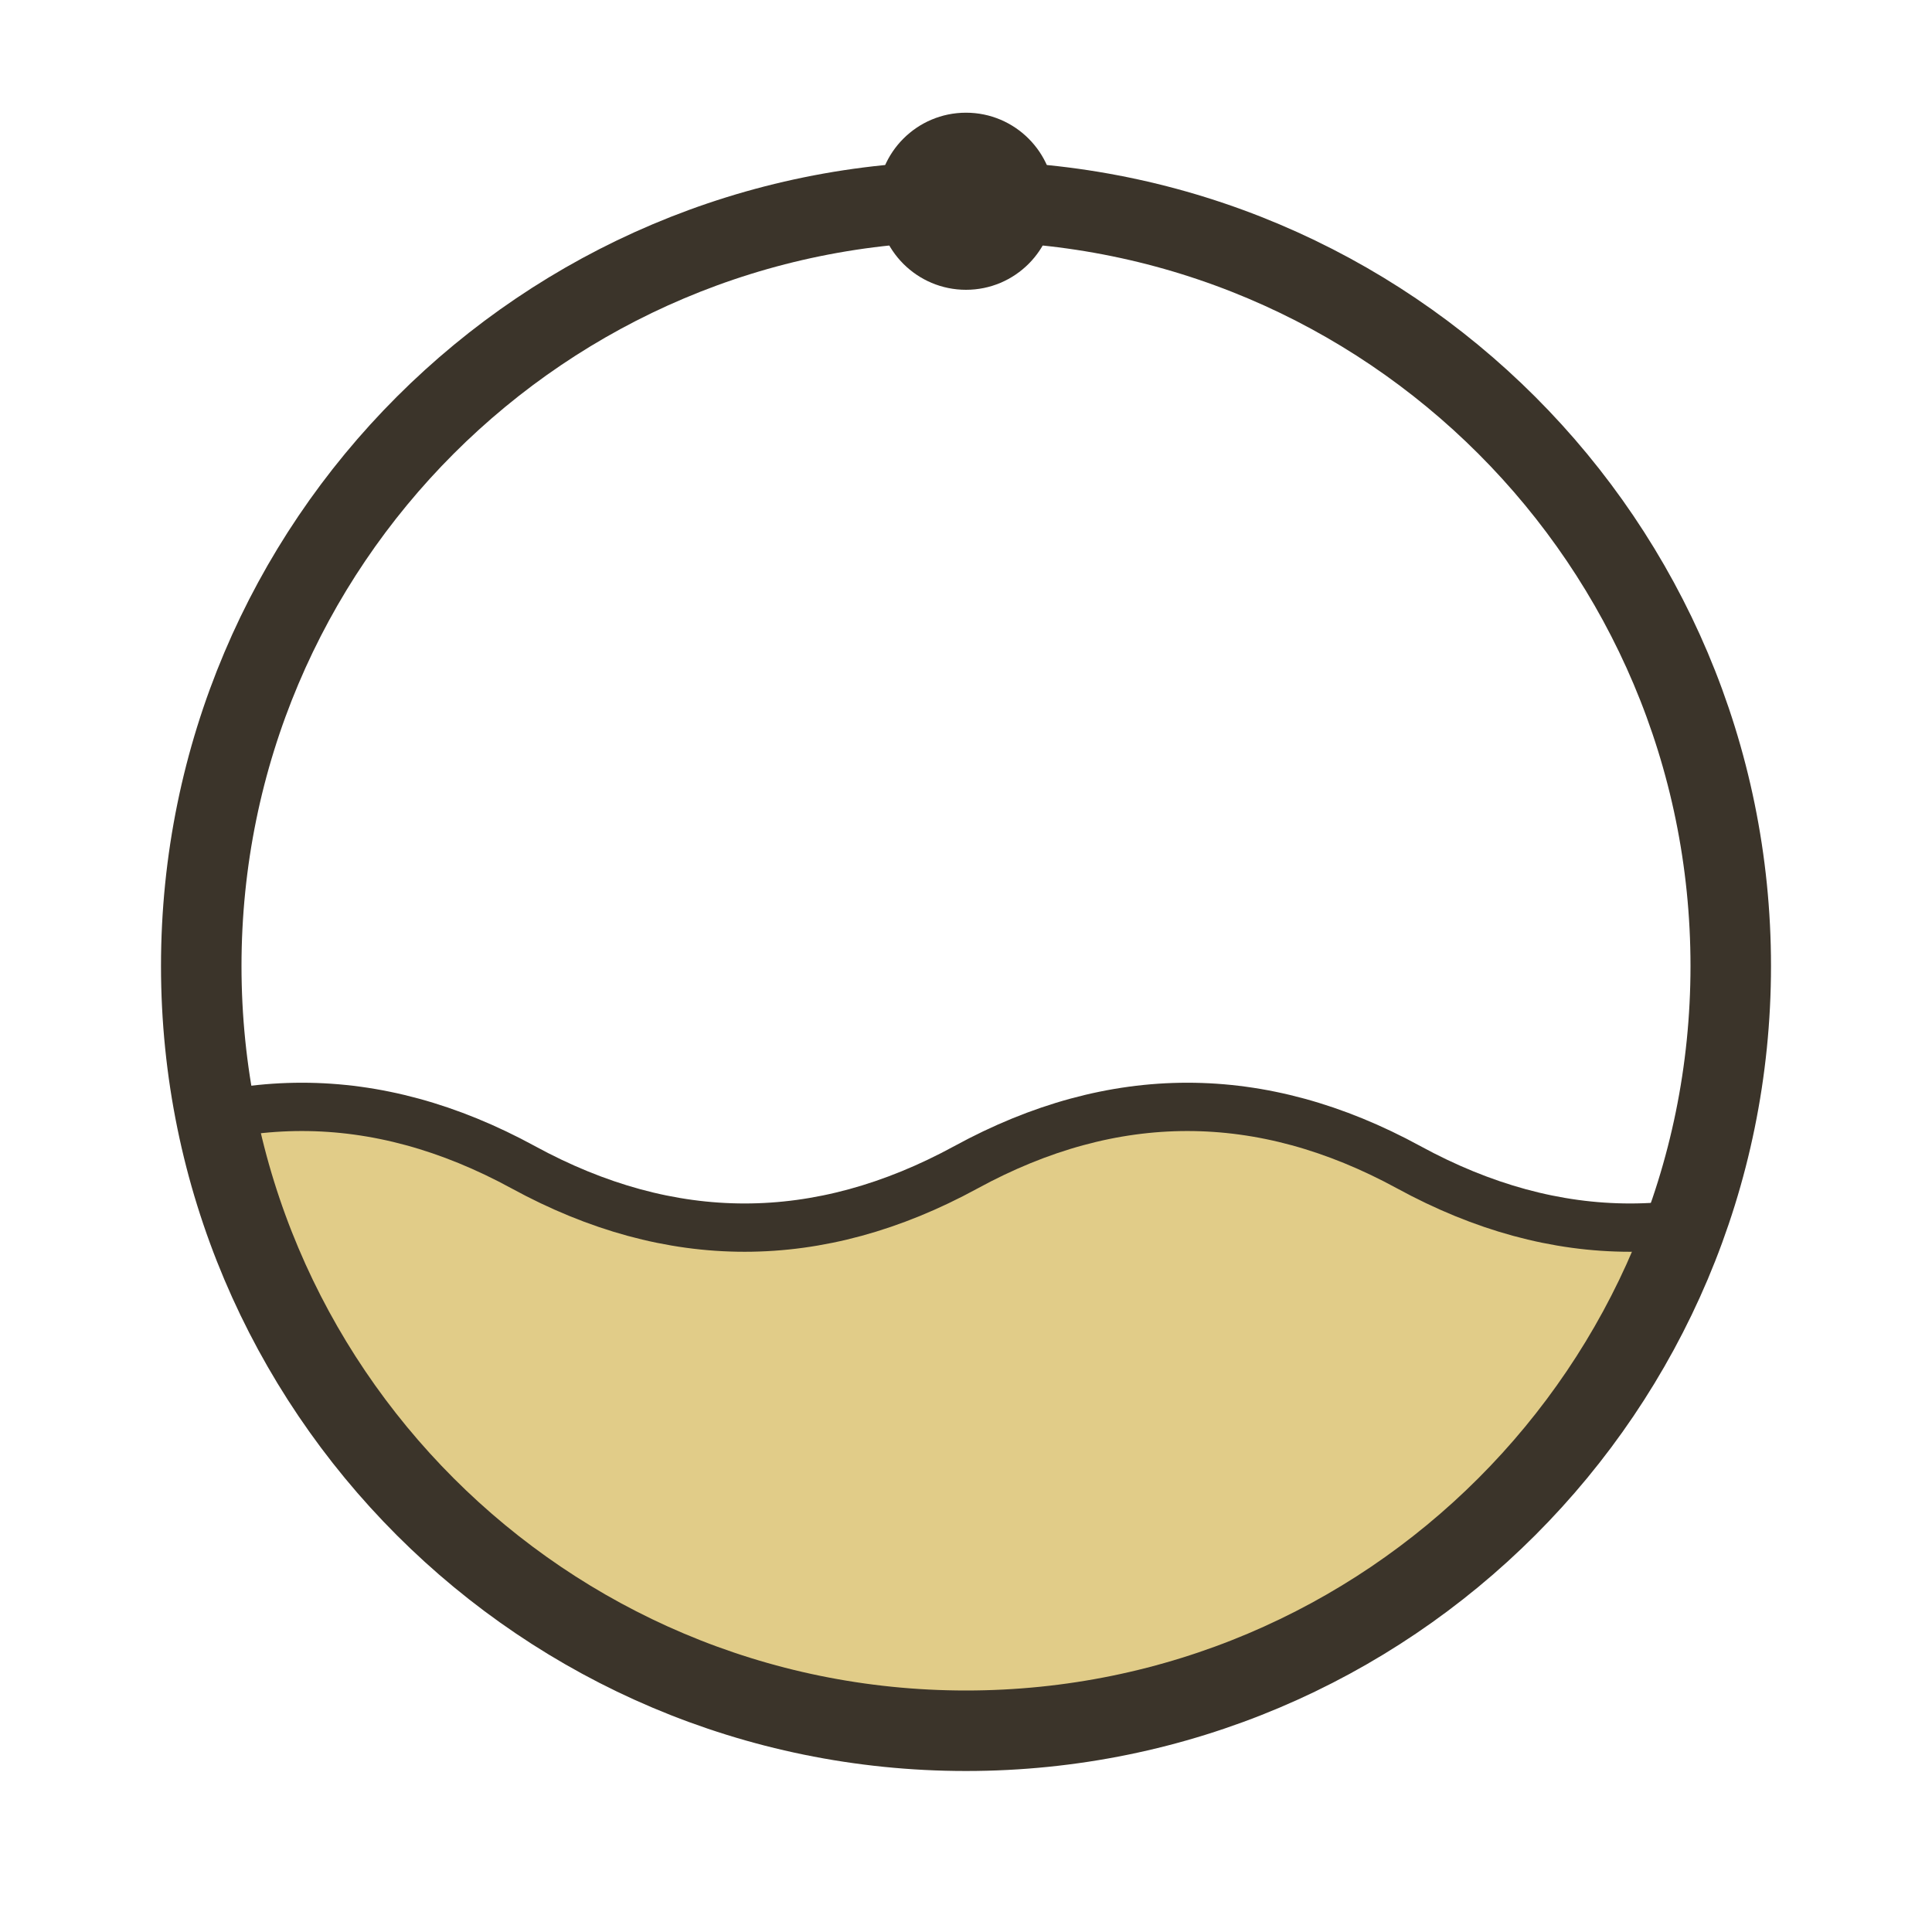
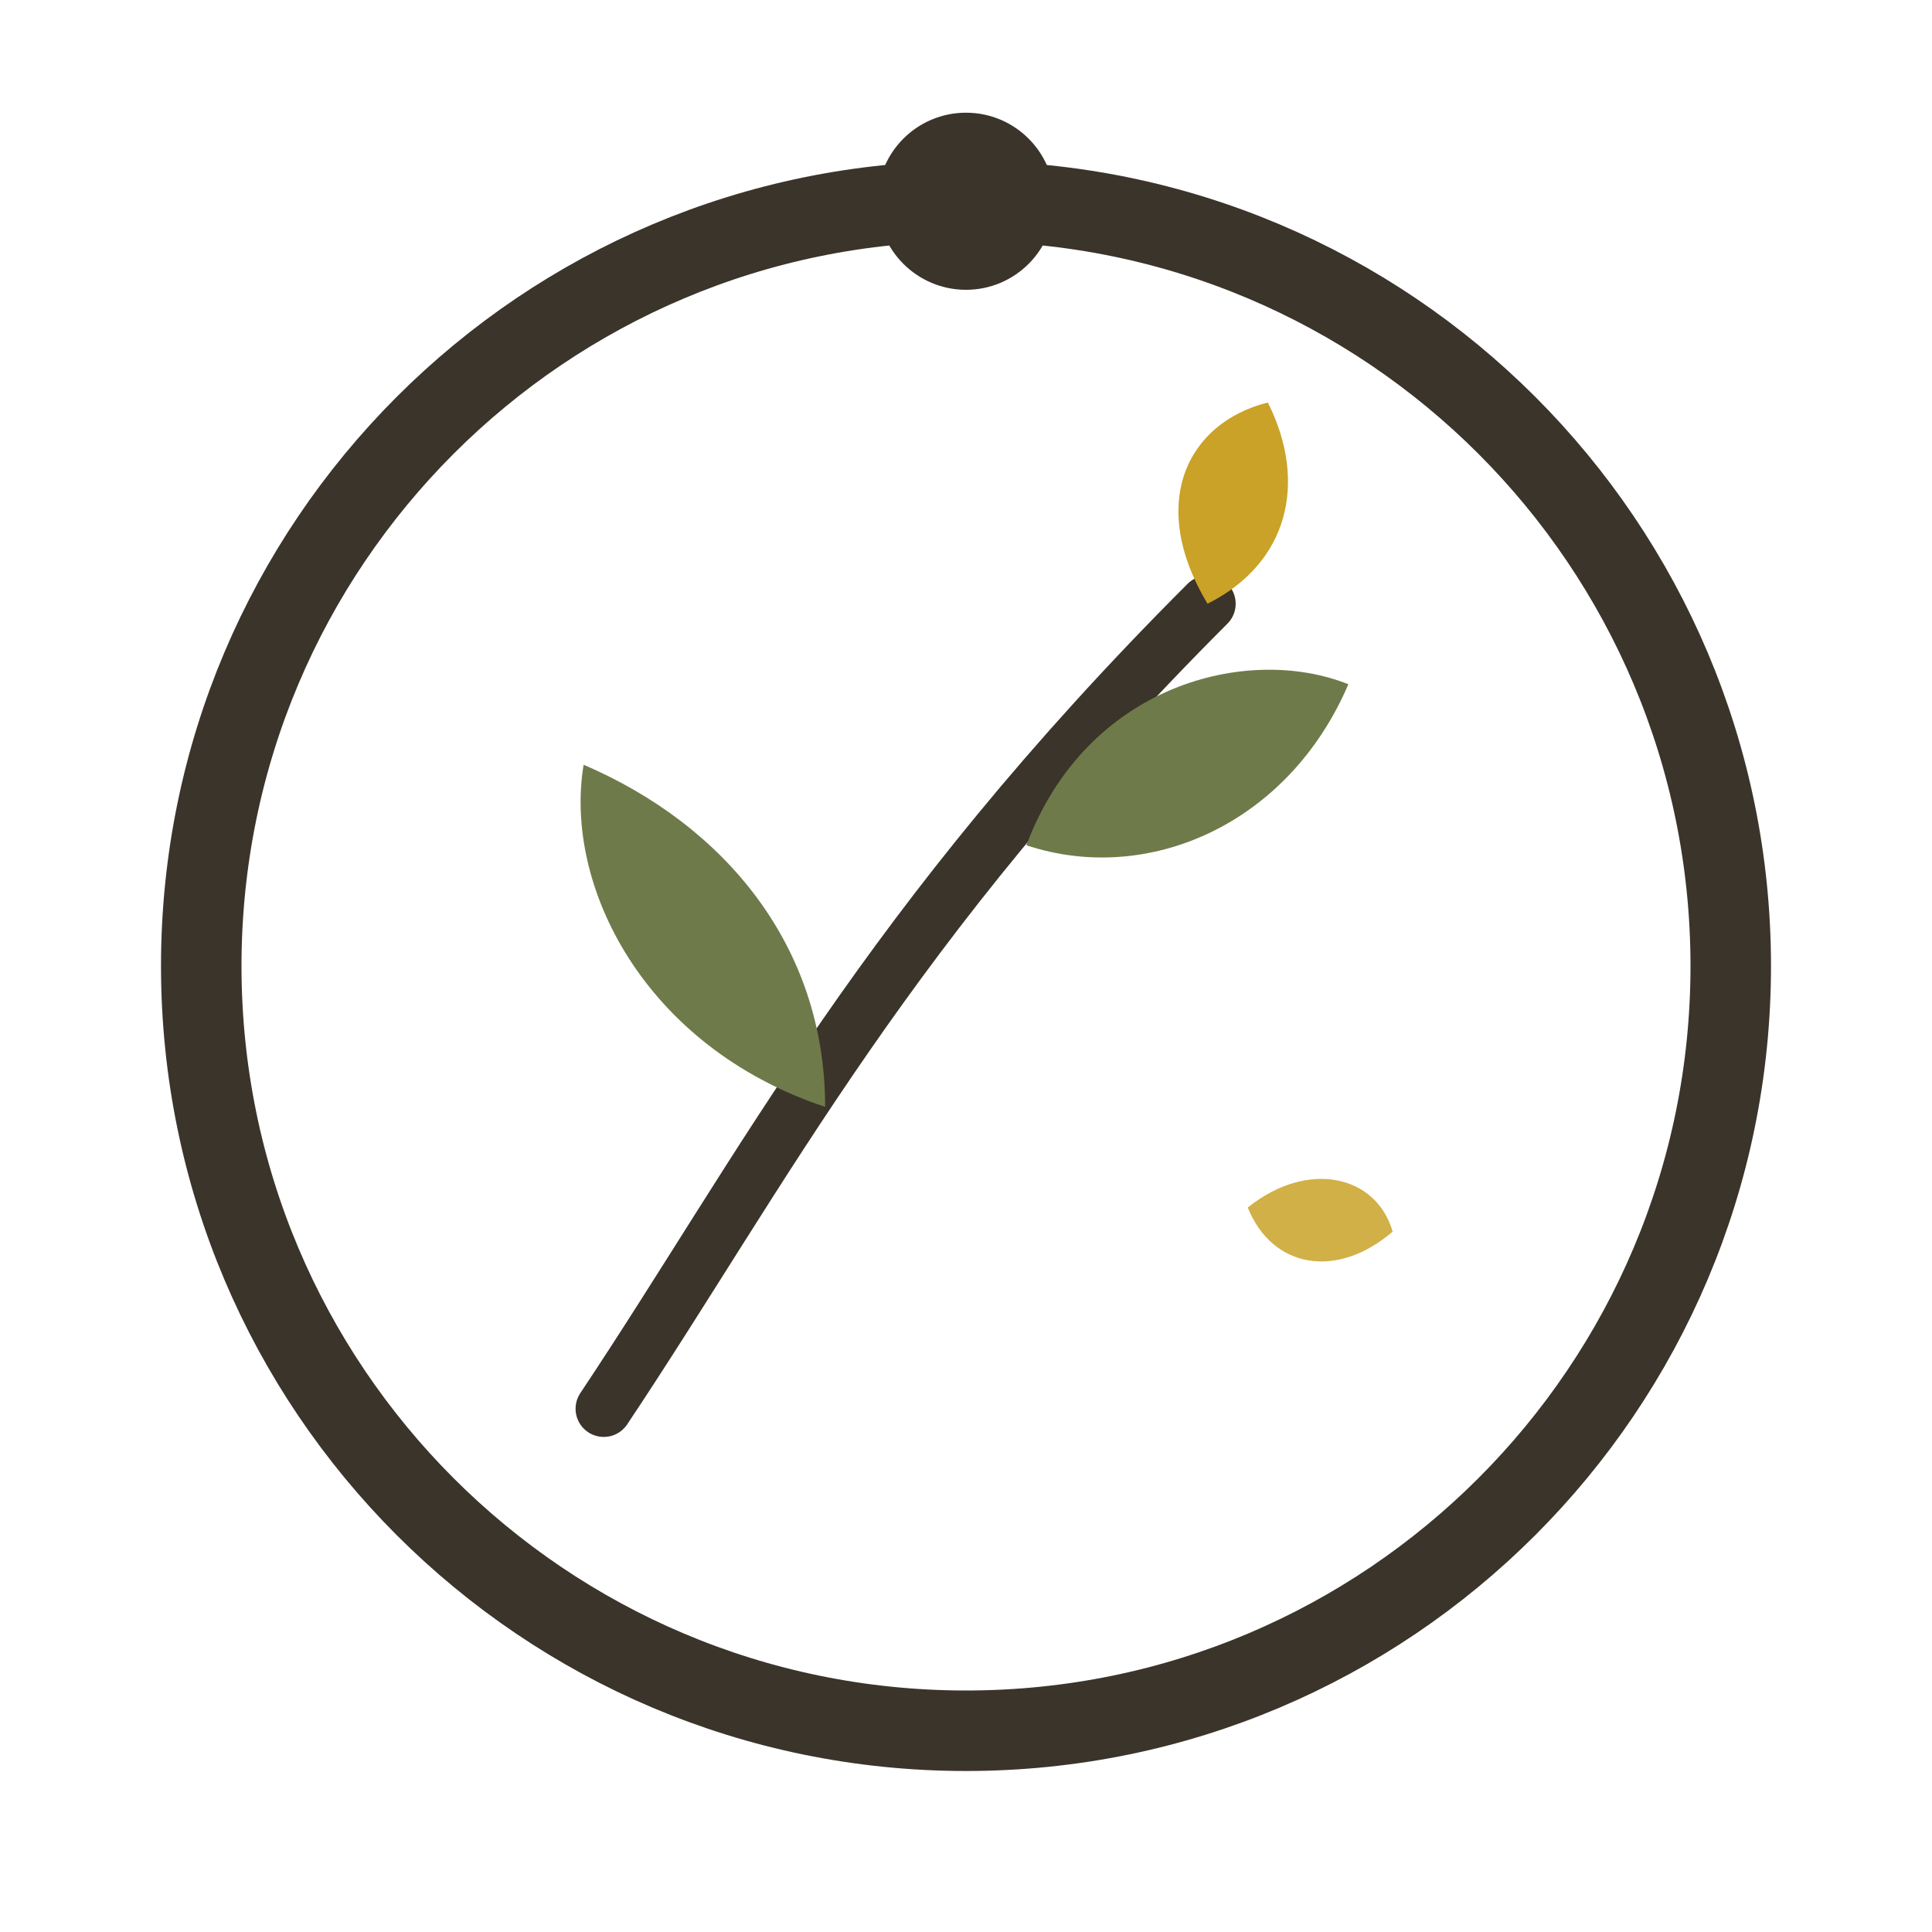
<svg xmlns="http://www.w3.org/2000/svg" viewBox="0 0 48 48" width="48" height="48">
-   <defs>
-     <clipPath id="c">
-       <circle cx="24" cy="24" r="19" />
-     </clipPath>
-   </defs>
-   <g clip-path="url(#c)">
-     <path d="M2 29 q5.5 -3 11 0 t11 0 t11 0 t11 0 V48 H2 Z" fill="#c9a227" opacity=".55" />
-     <path d="M2 29 q5.5 -3 11 0 t11 0 t11 0 t11 0" fill="none" stroke="#3b342a" stroke-width="1.2" />
-   </g>
  <circle cx="24" cy="24" r="19" fill="none" stroke="#3b342a" stroke-width="2" />
  <circle cx="24" cy="5" r="2.2" fill="#3b342a" />
+   <path d="M15 35 C19 29 22 23 30 15" fill="none" stroke="#3b342a" stroke-width="1.4" stroke-linecap="round" />
+   <path d="M20.5 27.5 C16 26 14 22 14.5 19 C18 20.5 20.5 23.5 20.5 27.5 Z" fill="#6f7a4a" />
+   <path d="M25.5 21 C27 17 31 16 33.5 17 C32 20.5 28.5 22 25.5 21 Z" fill="#6f7a4a" />
+   <path d="M30 15 C28.5 12.5 29.5 10.5 31.5 10 C32.5 12 32 14 30 15 Z" fill="#c9a227" />
+   <path d="M31 30 C32.5 28.8 34.2 29.2 34.6 30.6 C33.2 31.8 31.6 31.5 31 30 Z" fill="#c9a227" opacity=".85" />
</svg>
